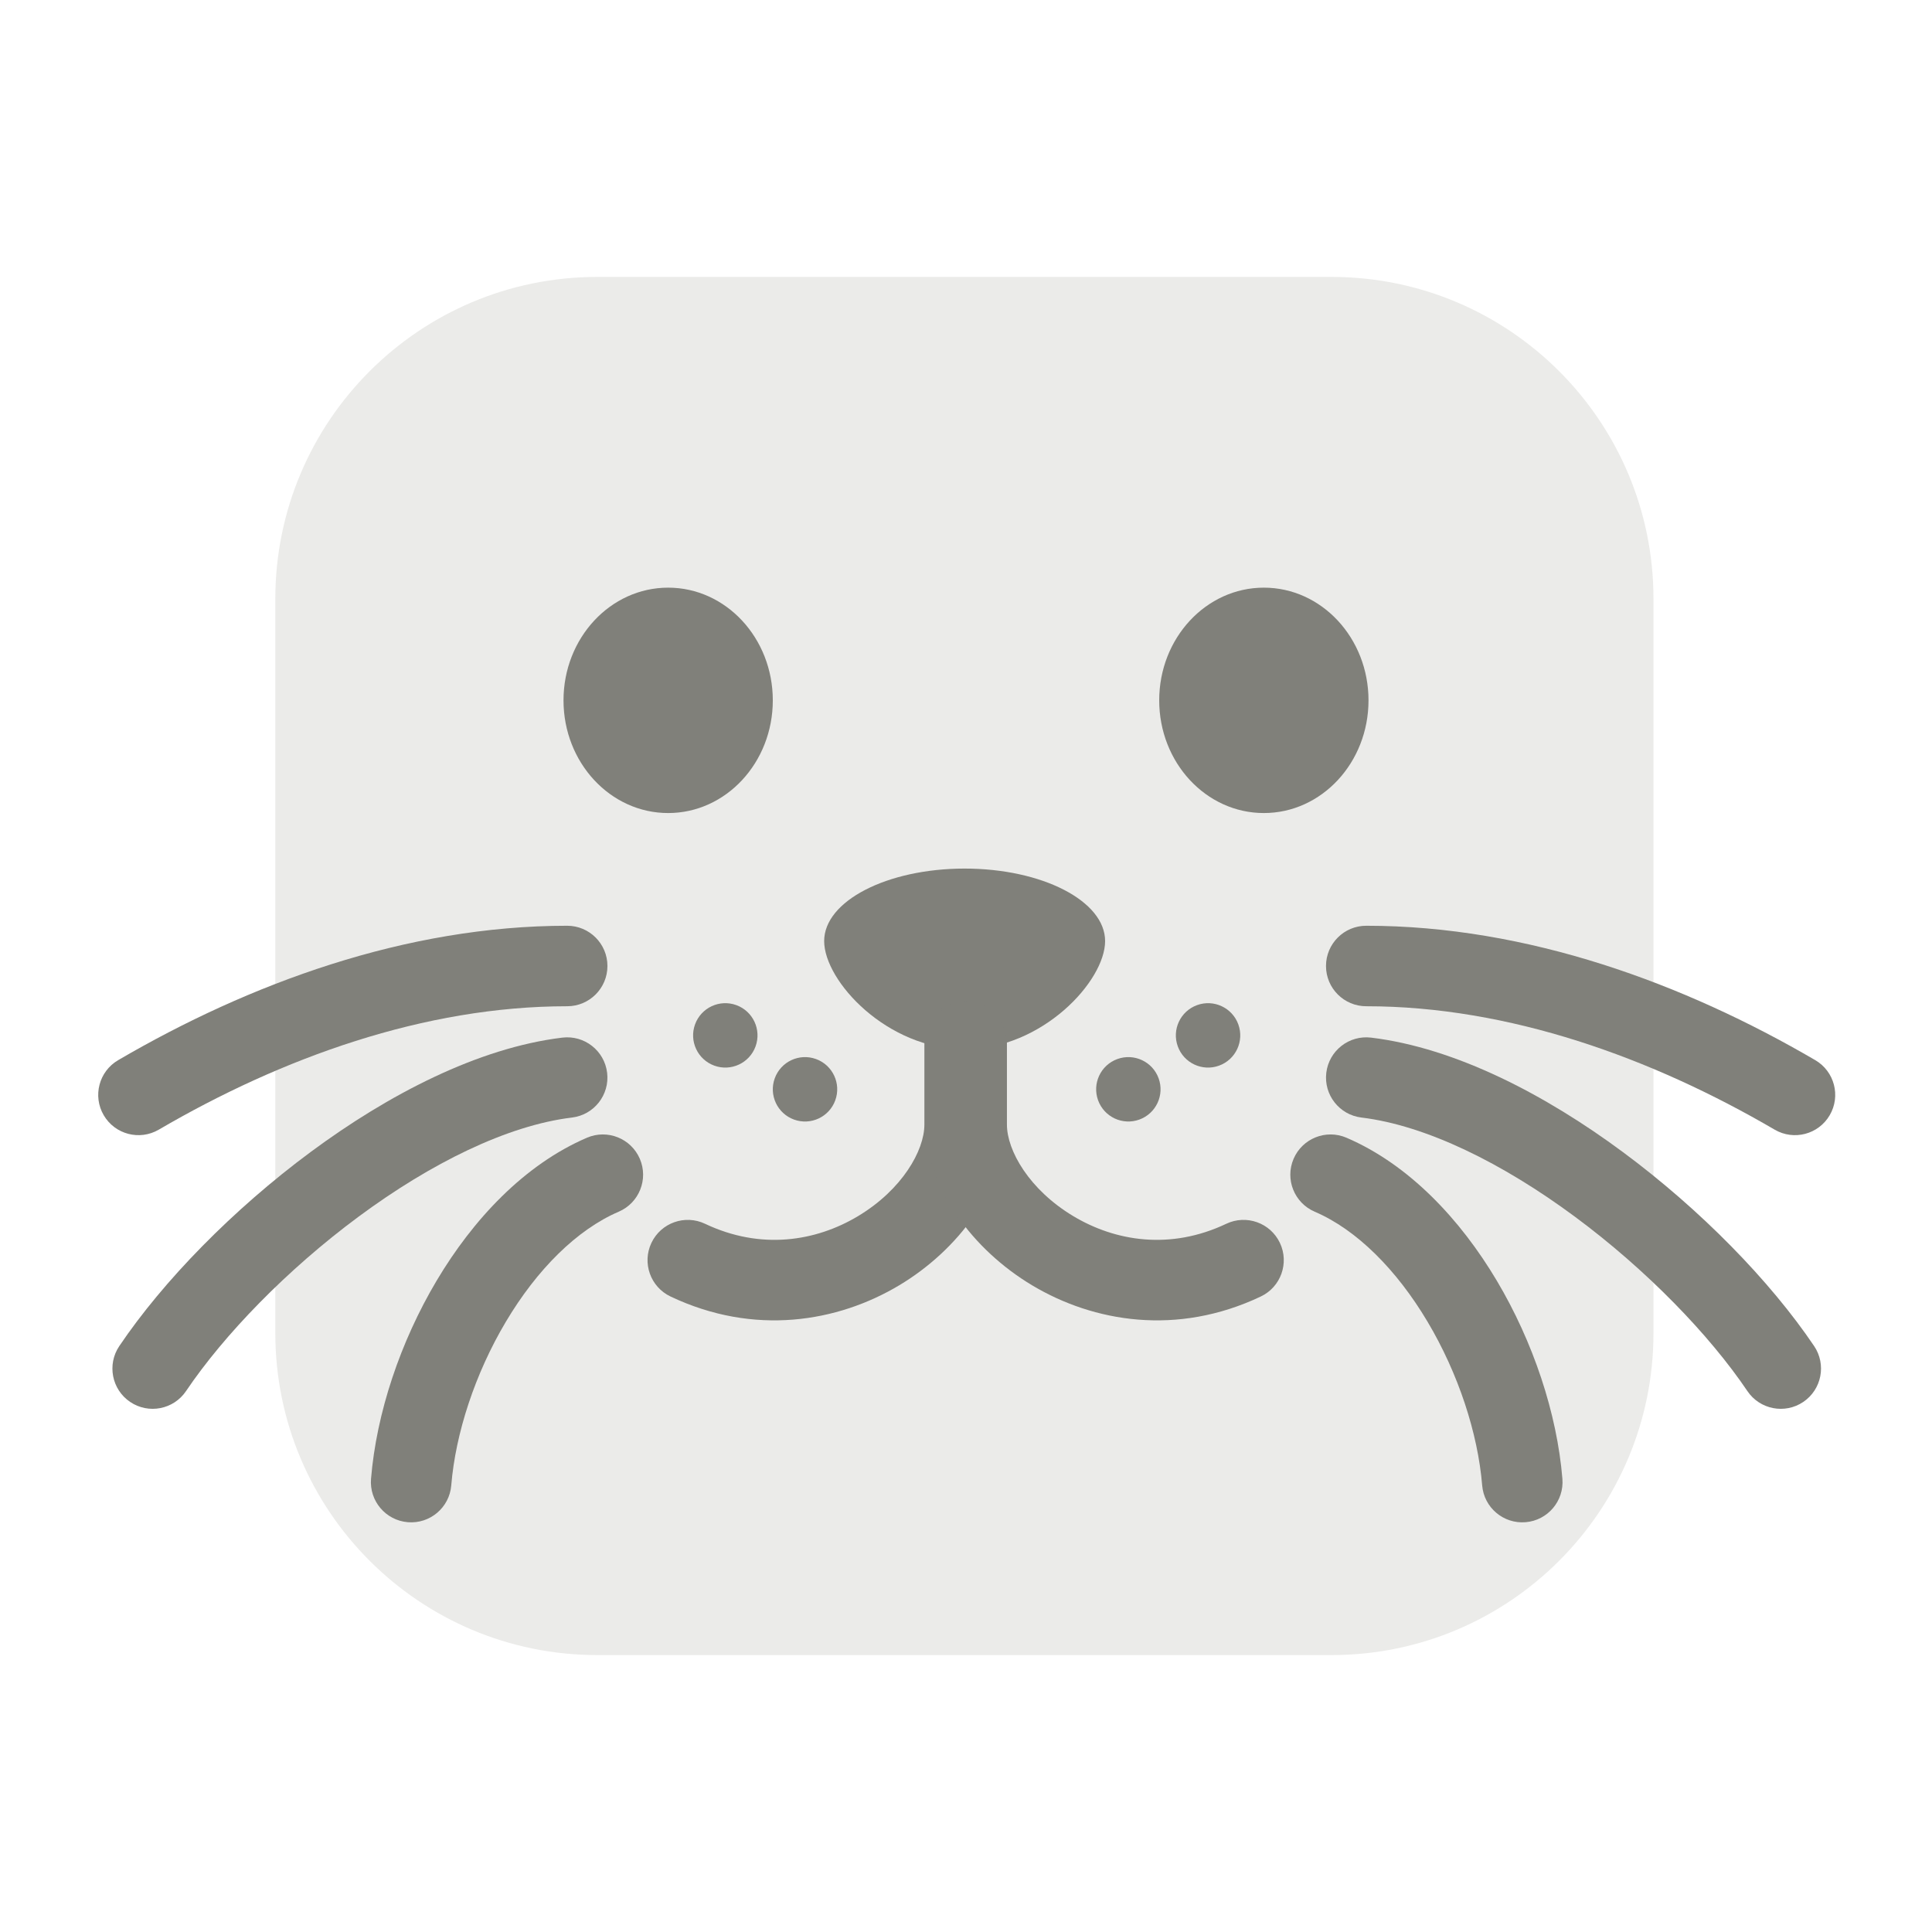
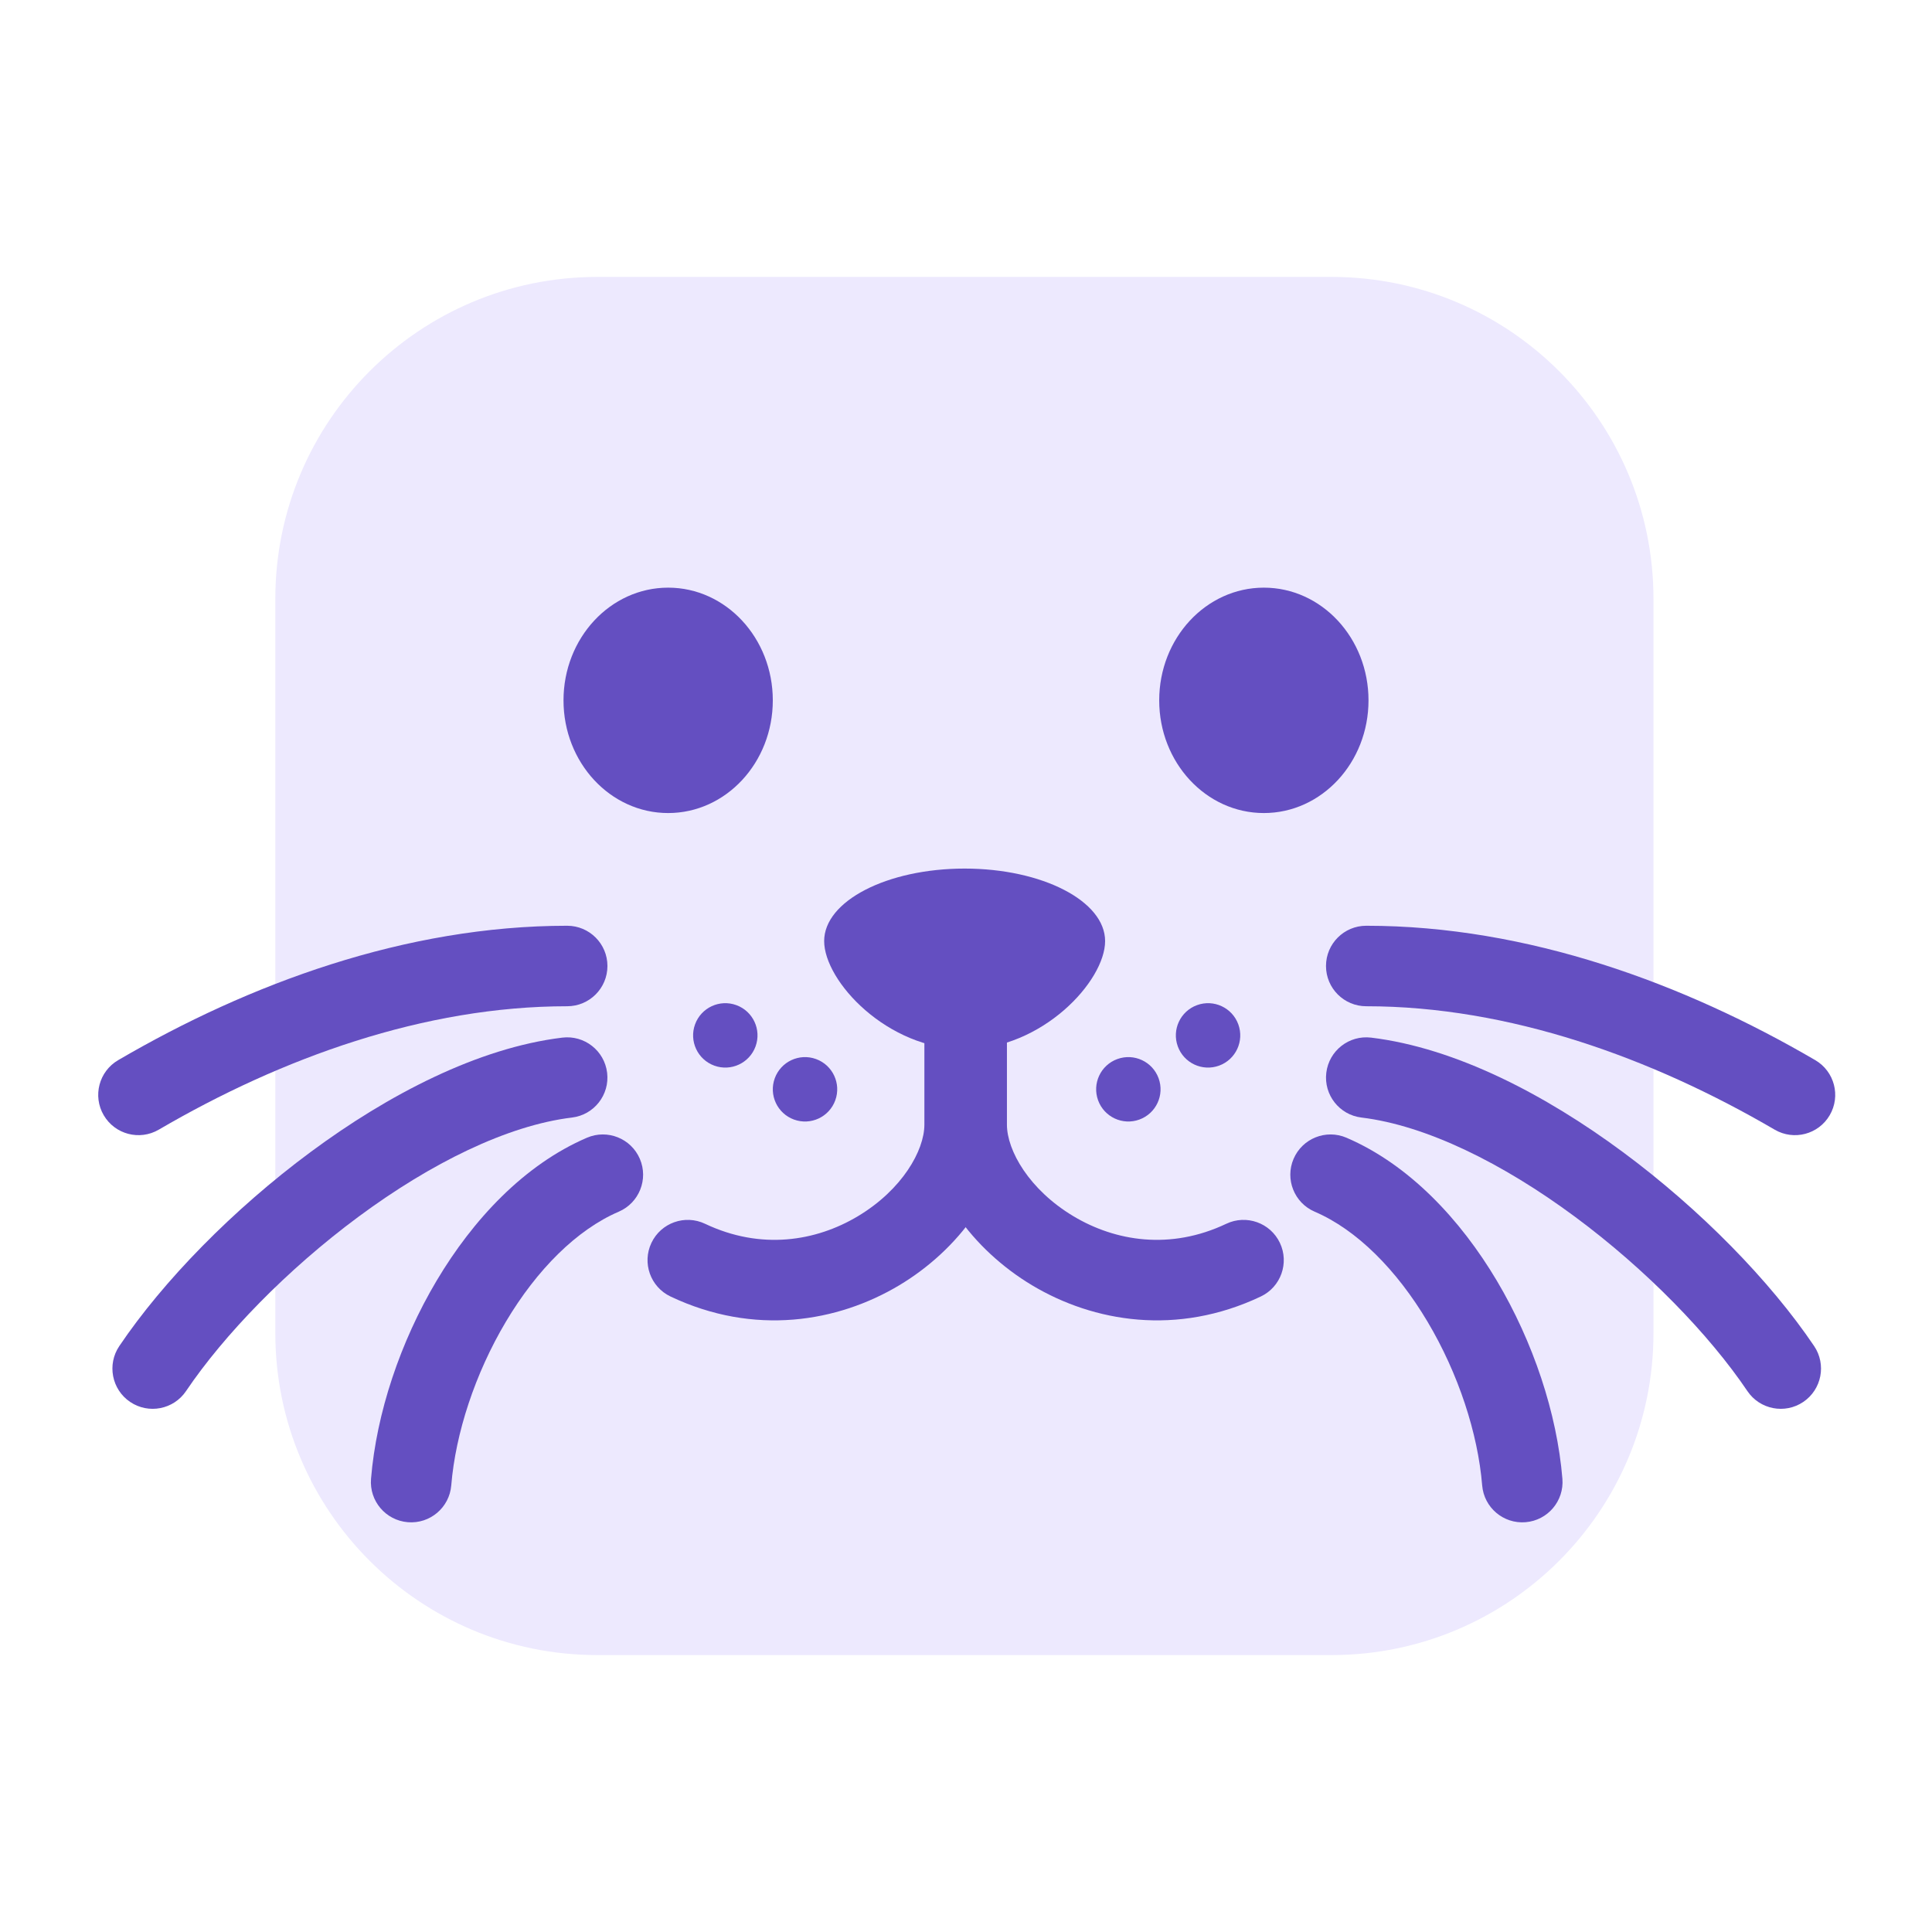
<svg xmlns="http://www.w3.org/2000/svg" viewBox="0 0 1200 1200" fill="none">
  <rect x="171.004" y="172" width="856" height="856" rx="200" />
  <ellipse cx="415.004" cy="435" rx="65" ry="70" />
  <ellipse cx="785.004" cy="435" rx="65" ry="70" />
  <path d="M686.403 584.52C686.403 609.391 647.339 651.722 599.152 651.722C550.964 651.722 511.901 609.391 511.901 584.52C511.901 559.648 550.964 539.486 599.152 539.486C647.339 539.486 686.403 559.648 686.403 584.52Z" />
  <path fill-rule="evenodd" clip-rule="evenodd" d="M599.152 622.544C612.96 622.544 624.152 633.737 624.152 647.544V698.527C624.152 738.023 595.304 776.308 558.523 798.321C520.274 821.213 468.436 829.944 416.475 805.28C404.002 799.359 398.69 784.448 404.611 771.974C410.532 759.501 425.443 754.189 437.916 760.11C472.649 776.597 506.788 771.013 532.845 755.418C560.369 738.945 574.152 714.57 574.152 698.527V647.544C574.152 633.737 585.345 622.544 599.152 622.544Z" />
  <path fill-rule="evenodd" clip-rule="evenodd" d="M600.424 622.544C586.617 622.544 575.424 633.737 575.424 647.544V698.527C575.424 738.023 604.273 776.308 641.054 798.321C679.302 821.213 731.141 829.944 783.101 805.28C795.575 799.359 800.886 784.448 794.966 771.974C789.045 759.501 774.134 754.189 761.66 760.11C726.928 776.597 692.788 771.013 666.731 755.418C639.207 738.945 625.424 714.57 625.424 698.527V647.544C625.424 633.737 614.231 622.544 600.424 622.544Z" />
  <path fill-rule="evenodd" clip-rule="evenodd" d="M73.395 658.479C154.743 610.962 251.966 575 352.29 575C366.098 575 377.29 586.193 377.29 600C377.29 613.807 366.098 625 352.29 625C263.57 625 175.086 656.985 98.613 701.654C86.691 708.618 71.381 704.598 64.417 692.676C57.453 680.754 61.472 665.443 73.395 658.479Z" />
  <path fill-rule="evenodd" clip-rule="evenodd" d="M377.098 666.306C378.756 680.014 368.987 692.469 355.28 694.126C315.106 698.983 267.613 722.465 222.75 755.67C178.245 788.61 139.175 829.006 115.55 864.029C107.829 875.475 92.29 878.495 80.844 870.774C69.397 863.052 66.378 847.514 74.099 836.067C101.391 795.609 144.69 751.24 193.004 715.481C240.96 679.987 296.735 650.84 349.279 644.487C362.986 642.83 375.441 652.599 377.098 666.306Z" />
  <path fill-rule="evenodd" clip-rule="evenodd" d="M397.415 719.764C402.863 732.451 396.995 747.152 384.308 752.6C358.238 763.796 333.476 788.556 314.204 820.958C295.072 853.126 282.939 890.225 280.285 922.597C279.157 936.358 267.087 946.599 253.326 945.471C239.565 944.343 229.324 932.273 230.452 918.512C233.789 877.799 248.614 833.426 271.231 795.399C293.709 757.605 325.489 723.444 364.578 706.658C377.265 701.209 391.966 707.077 397.415 719.764Z" />
  <path fill-rule="evenodd" clip-rule="evenodd" d="M1127.5 658.479C1046.15 610.962 948.924 575 848.6 575C834.793 575 823.6 586.193 823.6 600C823.6 613.807 834.793 625 848.6 625C937.321 625 1025.8 656.985 1102.28 701.654C1114.2 708.618 1129.51 704.598 1136.47 692.676C1143.44 680.754 1139.42 665.443 1127.5 658.479Z" />
  <path fill-rule="evenodd" clip-rule="evenodd" d="M823.788 666.306C822.131 680.014 831.9 692.469 845.607 694.126C885.781 698.983 933.273 722.465 978.137 755.67C1022.64 788.61 1061.71 829.006 1085.34 864.029C1093.06 875.475 1108.6 878.495 1120.04 870.774C1131.49 863.052 1134.51 847.514 1126.79 836.067C1099.5 795.609 1056.2 751.24 1007.88 715.481C959.927 679.987 904.151 650.84 851.608 644.487C837.901 642.83 825.445 652.599 823.788 666.306Z" />
  <path fill-rule="evenodd" clip-rule="evenodd" d="M803.472 719.764C798.024 732.451 803.892 747.152 816.579 752.6C842.648 763.796 867.411 788.556 886.682 820.958C905.815 853.126 917.948 890.225 920.601 922.597C921.729 936.358 933.799 946.599 947.56 945.471C961.321 944.343 971.562 932.273 970.434 918.512C967.097 877.799 952.273 833.426 929.656 795.399C907.178 757.605 875.398 723.444 836.308 706.658C823.622 701.209 808.92 707.077 803.472 719.764Z" />
  <circle cx="20" cy="20" r="20" transform="matrix(0.939693 0.34202 0.34202 -0.939693 474.377 688.542)" />
  <circle cx="20" cy="20" r="20" transform="matrix(0.939693 0.34202 0.34202 -0.939693 424.868 655.047)" />
  <circle cx="700.84" cy="676.588" r="20" transform="rotate(160 700.84 676.588)" />
  <circle cx="750.346" cy="643.094" r="20" transform="rotate(160 750.346 643.094)" />
  <style>
    circle, ellipse, path {
-       fill: hsl(60 2.6% 49%); /* --theme10 */
+       fill: hsl(251 48.1% 53.5%); /* --accent10 */
    }
    rect {
-       fill: hsl(58 5.3% 91.8%); /* --theme4 */
+       fill: hsl(252 91.5% 95.5%); /* --accent4 */
    }
    @media (prefers-color-scheme: dark){
      circle, ellipse, path {
-         fill: hsl(48 3.5% 49.5%); /* --theme10 */
+         fill: hsl(255 100% 80%); /* --accent11 */
      }
      rect {
-         fill: hsl(53 2.7% 18.4%); /* --theme4 */
+         fill: hsl(253 34.6% 22.1%); /* --accent4 */
      }
    }
  </style>
</svg>
